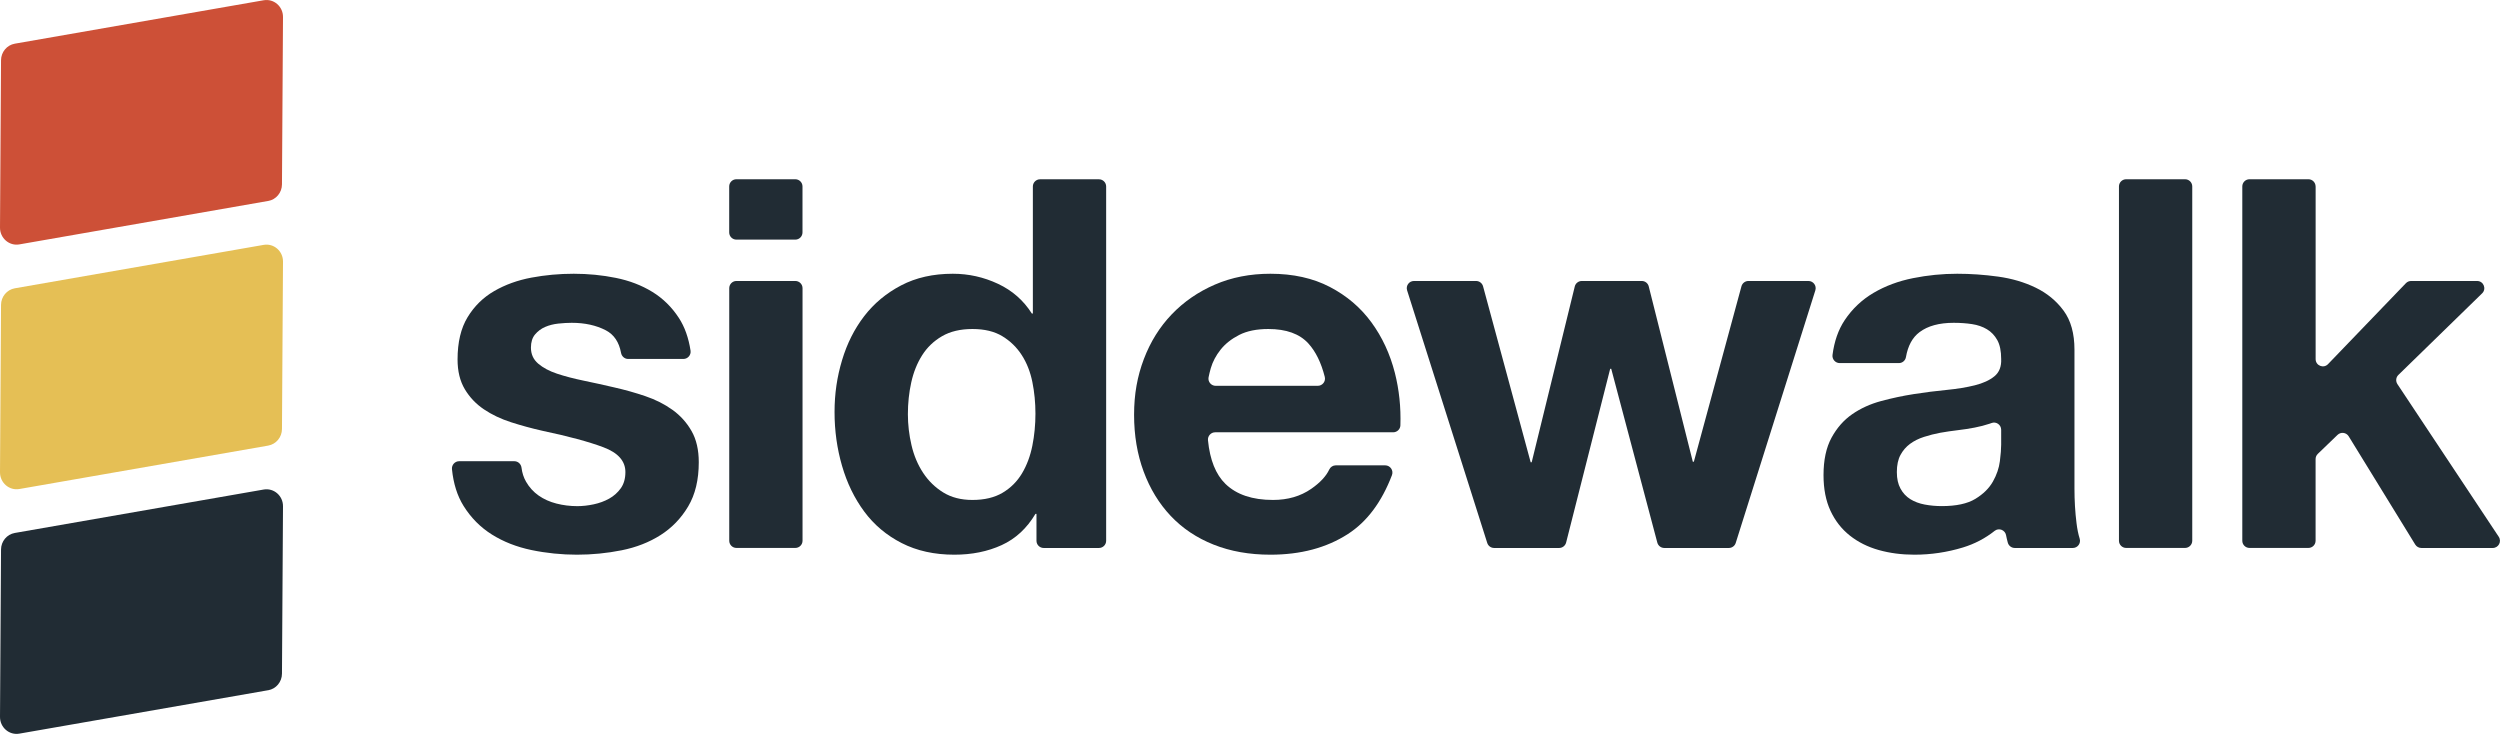
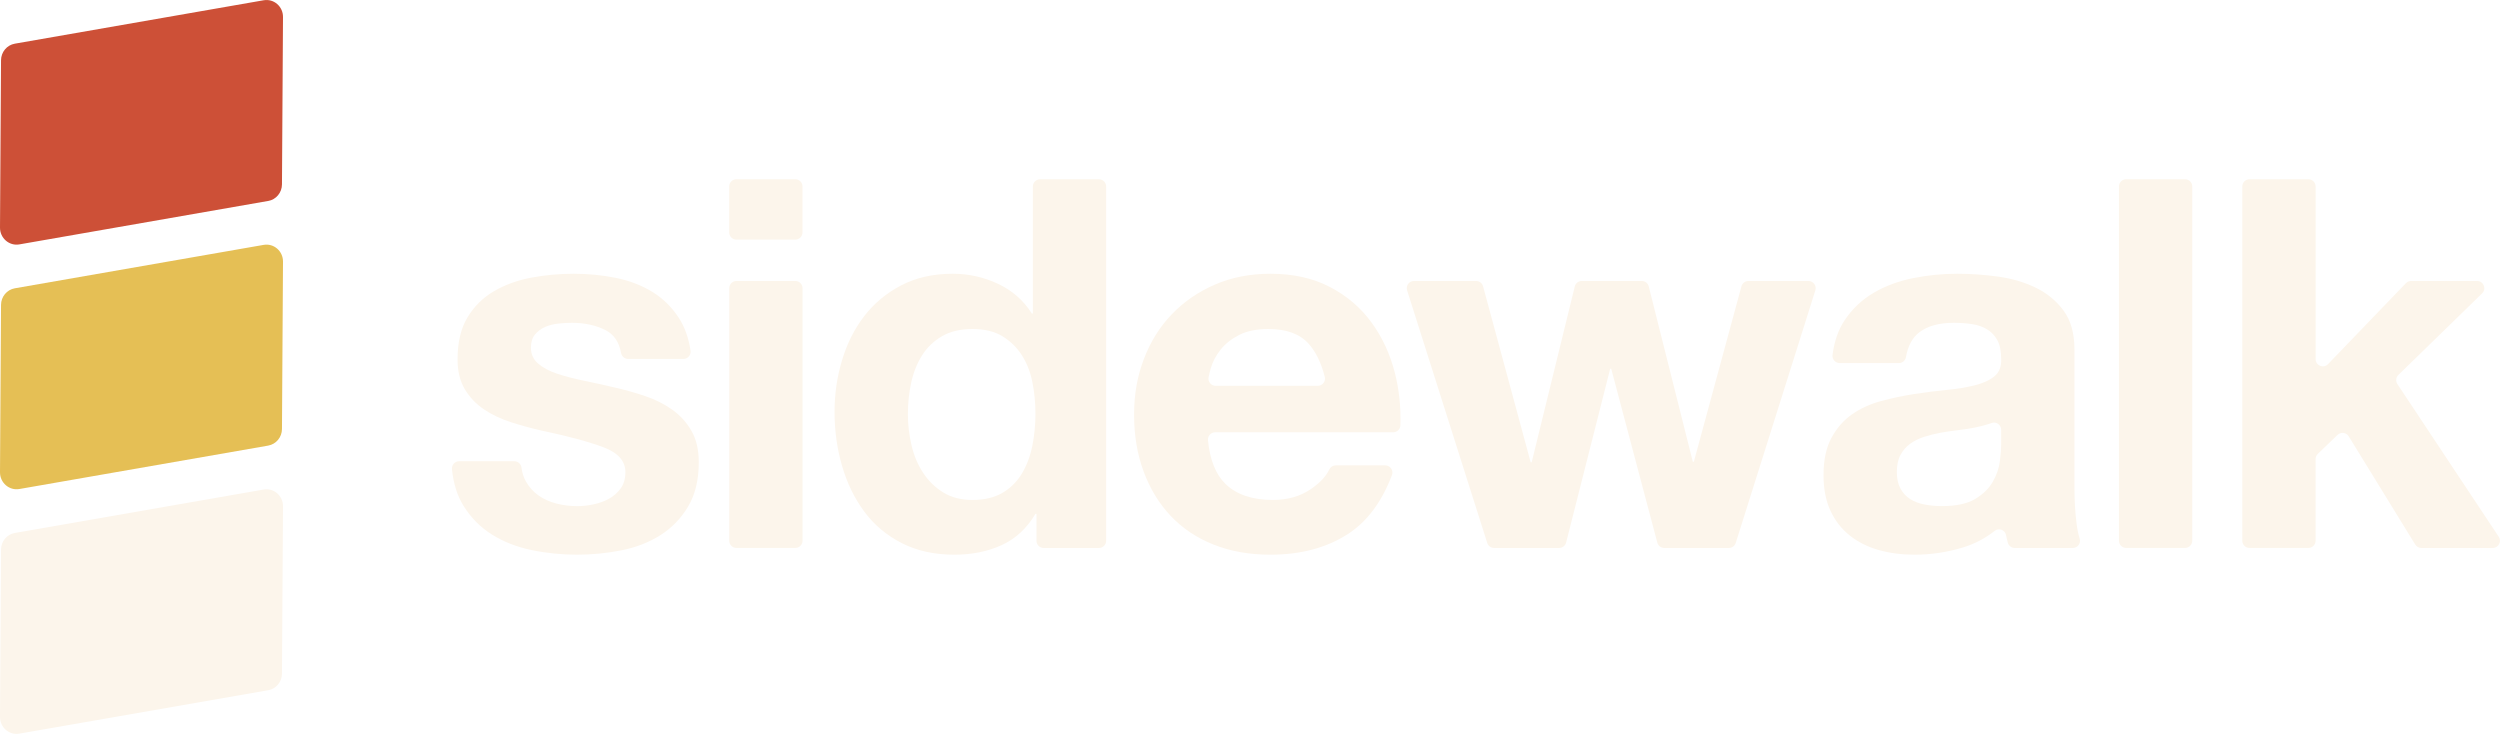
<svg xmlns="http://www.w3.org/2000/svg" id="Layer_2" viewBox="0 0 580.91 170.53">
  <defs>
-     <style>.cls-1{fill:#e5bf55;}.cls-2{fill:#cd5037;}.cls-3{fill:#212c34;}</style>
+     <style>.cls-1{fill:#e5bf55;}.cls-2{fill:#cd5037;}.cls-3{fill:#fcf5eb;}</style>
  </defs>
  <g id="Layer_1-2">
    <path class="cls-2" d="M62.33,46.69L4.49,56.79C2.14,57.2-.01,55.33,0,52.89L.24,14c.01-1.9,1.36-3.53,3.2-3.85L61.27.06c2.36-.41,4.51,1.45,4.49,3.9l-.24,38.89c-.01,1.9-1.36,3.53-3.2,3.85Z" />
    <path class="cls-1" d="M62.33,103.54l-57.83,10.09C2.14,114.04-.01,112.18,0,109.73l.24-38.89c.01-1.9,1.36-3.53,3.2-3.85l57.83-10.09c2.36-.41,4.51,1.45,4.49,3.9l-.24,38.89c-.01,1.9-1.36,3.53-3.2,3.85Z" />
    <path class="cls-3" d="M62.33,160.38l-57.83,10.09C2.14,170.89-.01,169.02,0,166.58l.24-38.89c.01-1.9,1.36-3.53,3.2-3.85l57.83-10.09c2.36-.41,4.51,1.45,4.49,3.9l-.24,38.89c-.01,1.9-1.36,3.53-3.2,3.85Z" />
    <path class="cls-3" d="M122.22,111.91c.76,1.32,1.74,2.4,2.94,3.24,1.2.84,2.58,1.46,4.14,1.86,1.56.4,3.18.6,4.86.6,1.2,0,2.46-.14,3.78-.42,1.32-.28,2.52-.72,3.6-1.32s1.98-1.4,2.7-2.4c.72-1,1.08-2.26,1.08-3.78,0-2.56-1.7-4.48-5.1-5.76-3.4-1.28-8.14-2.56-14.22-3.84-2.48-.56-4.9-1.22-7.26-1.98-2.36-.76-4.46-1.76-6.3-3-1.84-1.24-3.32-2.8-4.44-4.68-1.12-1.88-1.68-4.18-1.68-6.9,0-4,.78-7.28,2.34-9.84,1.56-2.56,3.62-4.58,6.18-6.06,2.56-1.48,5.44-2.52,8.64-3.12,3.2-.6,6.48-.9,9.84-.9s6.62.32,9.78.96c3.16.64,5.98,1.72,8.46,3.24,2.48,1.52,4.54,3.54,6.18,6.06,1.36,2.08,2.26,4.62,2.72,7.61.15,1.01-.64,1.93-1.66,1.93h-12.84c-.82,0-1.5-.6-1.65-1.41-.46-2.51-1.64-4.26-3.54-5.25-2.24-1.16-4.88-1.74-7.92-1.74-.96,0-2,.06-3.12.18-1.12.12-2.14.38-3.06.78-.92.4-1.7.98-2.34,1.74-.64.76-.96,1.78-.96,3.06,0,1.52.56,2.76,1.68,3.72,1.12.96,2.58,1.74,4.38,2.34s3.86,1.14,6.18,1.62c2.32.48,4.68,1,7.08,1.56,2.48.56,4.9,1.24,7.26,2.04,2.36.8,4.46,1.86,6.3,3.18,1.84,1.32,3.32,2.96,4.44,4.92,1.12,1.96,1.68,4.38,1.68,7.26,0,4.08-.82,7.5-2.46,10.26-1.64,2.76-3.78,4.98-6.42,6.66-2.64,1.68-5.66,2.86-9.06,3.54-3.4.68-6.86,1.02-10.38,1.02s-7.12-.36-10.56-1.08c-3.44-.72-6.5-1.92-9.18-3.6-2.68-1.68-4.88-3.9-6.6-6.66-1.46-2.34-2.35-5.18-2.69-8.52-.1-.99.68-1.86,1.67-1.86h12.83c.85,0,1.55.65,1.66,1.5.15,1.22.5,2.3,1.05,3.25Z" />
    <path class="cls-3" d="M169.44,54.01v-10.69c0-.92.75-1.67,1.67-1.67h13.69c.92,0,1.67.75,1.67,1.67v10.69c0,.92-.75,1.67-1.67,1.67h-13.69c-.92,0-1.67-.75-1.67-1.67ZM186.48,66.96v58.69c0,.92-.75,1.67-1.67,1.67h-13.69c-.92,0-1.67-.75-1.67-1.67v-58.69c0-.92.75-1.67,1.67-1.67h13.69c.92,0,1.67.75,1.67,1.67Z" />
    <path class="cls-3" d="M240.6,119.41c-2,3.36-4.62,5.78-7.86,7.26s-6.9,2.22-10.98,2.22c-4.64,0-8.72-.9-12.24-2.7-3.52-1.8-6.42-4.24-8.7-7.32-2.28-3.08-4-6.62-5.16-10.62-1.16-4-1.74-8.16-1.74-12.48s.58-8.18,1.74-12.06c1.16-3.88,2.88-7.3,5.16-10.26,2.28-2.96,5.14-5.34,8.58-7.14,3.44-1.8,7.44-2.7,12-2.7,3.68,0,7.18.78,10.5,2.34,3.32,1.56,5.94,3.86,7.86,6.9h.24v-29.52c0-.92.75-1.67,1.67-1.67h13.69c.92,0,1.67.75,1.67,1.67v82.33c0,.92-.75,1.67-1.67,1.67h-12.85c-.92,0-1.67-.75-1.67-1.67v-6.25h-.24ZM239.88,88.75c-.48-2.36-1.3-4.44-2.46-6.24-1.16-1.8-2.66-3.26-4.5-4.38-1.84-1.12-4.16-1.68-6.96-1.68s-5.16.56-7.08,1.68c-1.92,1.12-3.46,2.6-4.62,4.44-1.16,1.84-2,3.94-2.52,6.3-.52,2.36-.78,4.82-.78,7.38,0,2.4.28,4.8.84,7.2.56,2.4,1.46,4.54,2.7,6.42,1.24,1.88,2.8,3.4,4.68,4.56,1.88,1.16,4.14,1.74,6.78,1.74,2.8,0,5.14-.56,7.02-1.68,1.88-1.12,3.38-2.62,4.5-4.5,1.12-1.88,1.92-4.02,2.4-6.42.48-2.4.72-4.88.72-7.44s-.24-5.02-.72-7.38Z" />
    <path class="cls-3" d="M284.76,112.45c2.56,2.48,6.24,3.72,11.04,3.72,3.44,0,6.4-.86,8.88-2.58,2.06-1.43,3.46-2.93,4.19-4.49.28-.59.86-.97,1.51-.97h11.49c1.17,0,1.99,1.18,1.57,2.28-2.39,6.26-5.8,10.82-10.24,13.68-4.96,3.2-10.96,4.8-18,4.8-4.88,0-9.28-.78-13.2-2.34-3.92-1.56-7.24-3.78-9.96-6.66-2.72-2.88-4.82-6.32-6.3-10.32-1.48-4-2.22-8.4-2.22-13.2s.76-8.96,2.28-12.96c1.52-4,3.68-7.46,6.48-10.38,2.8-2.92,6.14-5.22,10.02-6.9,3.88-1.68,8.18-2.52,12.9-2.52,5.28,0,9.88,1.02,13.8,3.06,3.92,2.04,7.14,4.78,9.66,8.22,2.52,3.44,4.34,7.36,5.46,11.76.99,3.91,1.42,7.98,1.28,12.2-.03.89-.78,1.6-1.68,1.6h-41.36c-.99,0-1.77.87-1.67,1.85.45,4.57,1.81,7.95,4.07,10.15ZM304.02,79.81c-2.04-2.24-5.14-3.36-9.3-3.36-2.72,0-4.98.46-6.78,1.38-1.8.92-3.24,2.06-4.32,3.42-1.08,1.36-1.84,2.8-2.28,4.32-.21.74-.38,1.43-.51,2.1-.2,1.03.6,1.98,1.65,1.98h23.72c1.09,0,1.9-1.03,1.63-2.08-.84-3.31-2.11-5.89-3.81-7.76Z" />
    <path class="cls-3" d="M386.72,127.33c-.76,0-1.42-.51-1.62-1.25l-10.71-40.39h-.24l-10.24,40.38c-.19.74-.86,1.26-1.62,1.26h-15.11c-.73,0-1.38-.47-1.6-1.17l-18.62-58.69c-.34-1.08.46-2.18,1.6-2.18h14.43c.76,0,1.42.51,1.62,1.24l11.06,40.88h.24l10.01-40.84c.18-.75.86-1.28,1.63-1.28h13.94c.77,0,1.44.52,1.62,1.27l10.24,40.73h.24l11.06-40.76c.2-.73.86-1.24,1.62-1.24h13.95c1.13,0,1.94,1.1,1.6,2.18l-18.5,58.69c-.22.7-.87,1.17-1.6,1.17h-15Z" />
    <path class="cls-3" d="M427.48,84.37c-1.01,0-1.8-.9-1.67-1.9.41-3.16,1.35-5.85,2.82-8.06,1.76-2.64,4-4.76,6.72-6.36,2.72-1.6,5.78-2.74,9.18-3.42,3.4-.68,6.82-1.02,10.26-1.02,3.12,0,6.28.22,9.48.66,3.2.44,6.12,1.3,8.76,2.58,2.64,1.28,4.8,3.06,6.48,5.34,1.68,2.28,2.52,5.3,2.52,9.06v32.28c0,2.8.16,5.48.48,8.04.17,1.38.41,2.57.73,3.58.34,1.08-.46,2.18-1.59,2.18h-13.49c-.76,0-1.42-.51-1.62-1.24-.15-.56-.29-1.12-.4-1.7,0,0,0-.02,0-.03-.24-1.22-1.67-1.78-2.65-1.01-2.19,1.74-4.65,3.03-7.37,3.86-3.68,1.12-7.44,1.68-11.28,1.68-2.96,0-5.72-.36-8.28-1.08-2.56-.72-4.8-1.84-6.72-3.36-1.92-1.52-3.42-3.44-4.5-5.76-1.08-2.32-1.62-5.08-1.62-8.28,0-3.52.62-6.42,1.86-8.7,1.24-2.28,2.84-4.1,4.8-5.46,1.96-1.36,4.2-2.38,6.72-3.06,2.52-.68,5.06-1.22,7.62-1.62,2.56-.4,5.08-.72,7.56-.96,2.48-.24,4.68-.6,6.6-1.08,1.92-.48,3.44-1.18,4.56-2.1,1.12-.92,1.64-2.26,1.56-4.02,0-1.84-.3-3.3-.9-4.38s-1.4-1.92-2.4-2.52c-1-.6-2.16-1-3.48-1.2-1.32-.2-2.74-.3-4.26-.3-3.36,0-6,.72-7.92,2.16-1.65,1.23-2.71,3.17-3.17,5.82-.14.8-.83,1.38-1.64,1.38h-13.74ZM465,99.87c0-1.17-1.16-1.99-2.25-1.57-.15.06-.29.11-.45.16-1.08.36-2.24.66-3.48.9-1.24.24-2.54.44-3.9.6-1.36.16-2.72.36-4.08.6-1.28.24-2.54.56-3.78.96-1.24.4-2.32.94-3.24,1.62-.92.68-1.66,1.54-2.22,2.58-.56,1.04-.84,2.36-.84,3.96s.28,2.8.84,3.84c.56,1.04,1.32,1.86,2.28,2.46.96.6,2.08,1.02,3.36,1.26,1.28.24,2.6.36,3.96.36,3.36,0,5.96-.56,7.8-1.68,1.84-1.12,3.2-2.46,4.08-4.02.88-1.56,1.42-3.14,1.62-4.74.2-1.6.3-2.88.3-3.84v-3.45Z" />
    <path class="cls-3" d="M509.4,43.32v82.33c0,.92-.75,1.67-1.67,1.67h-13.69c-.92,0-1.67-.75-1.67-1.67V43.32c0-.92.75-1.67,1.67-1.67h13.69c.92,0,1.67.75,1.67,1.67Z" />
    <path class="cls-3" d="M538.07,43.32v40.13c0,1.51,1.84,2.25,2.88,1.16l18.1-18.81c.32-.33.75-.51,1.21-.51h15.33c1.5,0,2.24,1.83,1.17,2.87l-19.46,18.96c-.58.56-.67,1.45-.23,2.13l23.55,35.48c.74,1.11-.06,2.6-1.4,2.6h-16.58c-.58,0-1.12-.3-1.43-.8l-15.46-25.15c-.56-.91-1.82-1.07-2.59-.33l-4.59,4.42c-.33.32-.51.75-.51,1.21v18.97c0,.92-.75,1.67-1.67,1.67h-13.69c-.92,0-1.67-.75-1.67-1.67V43.32c0-.92.75-1.67,1.67-1.67h13.69c.92,0,1.67.75,1.67,1.67Z" />
  </g>
</svg>
